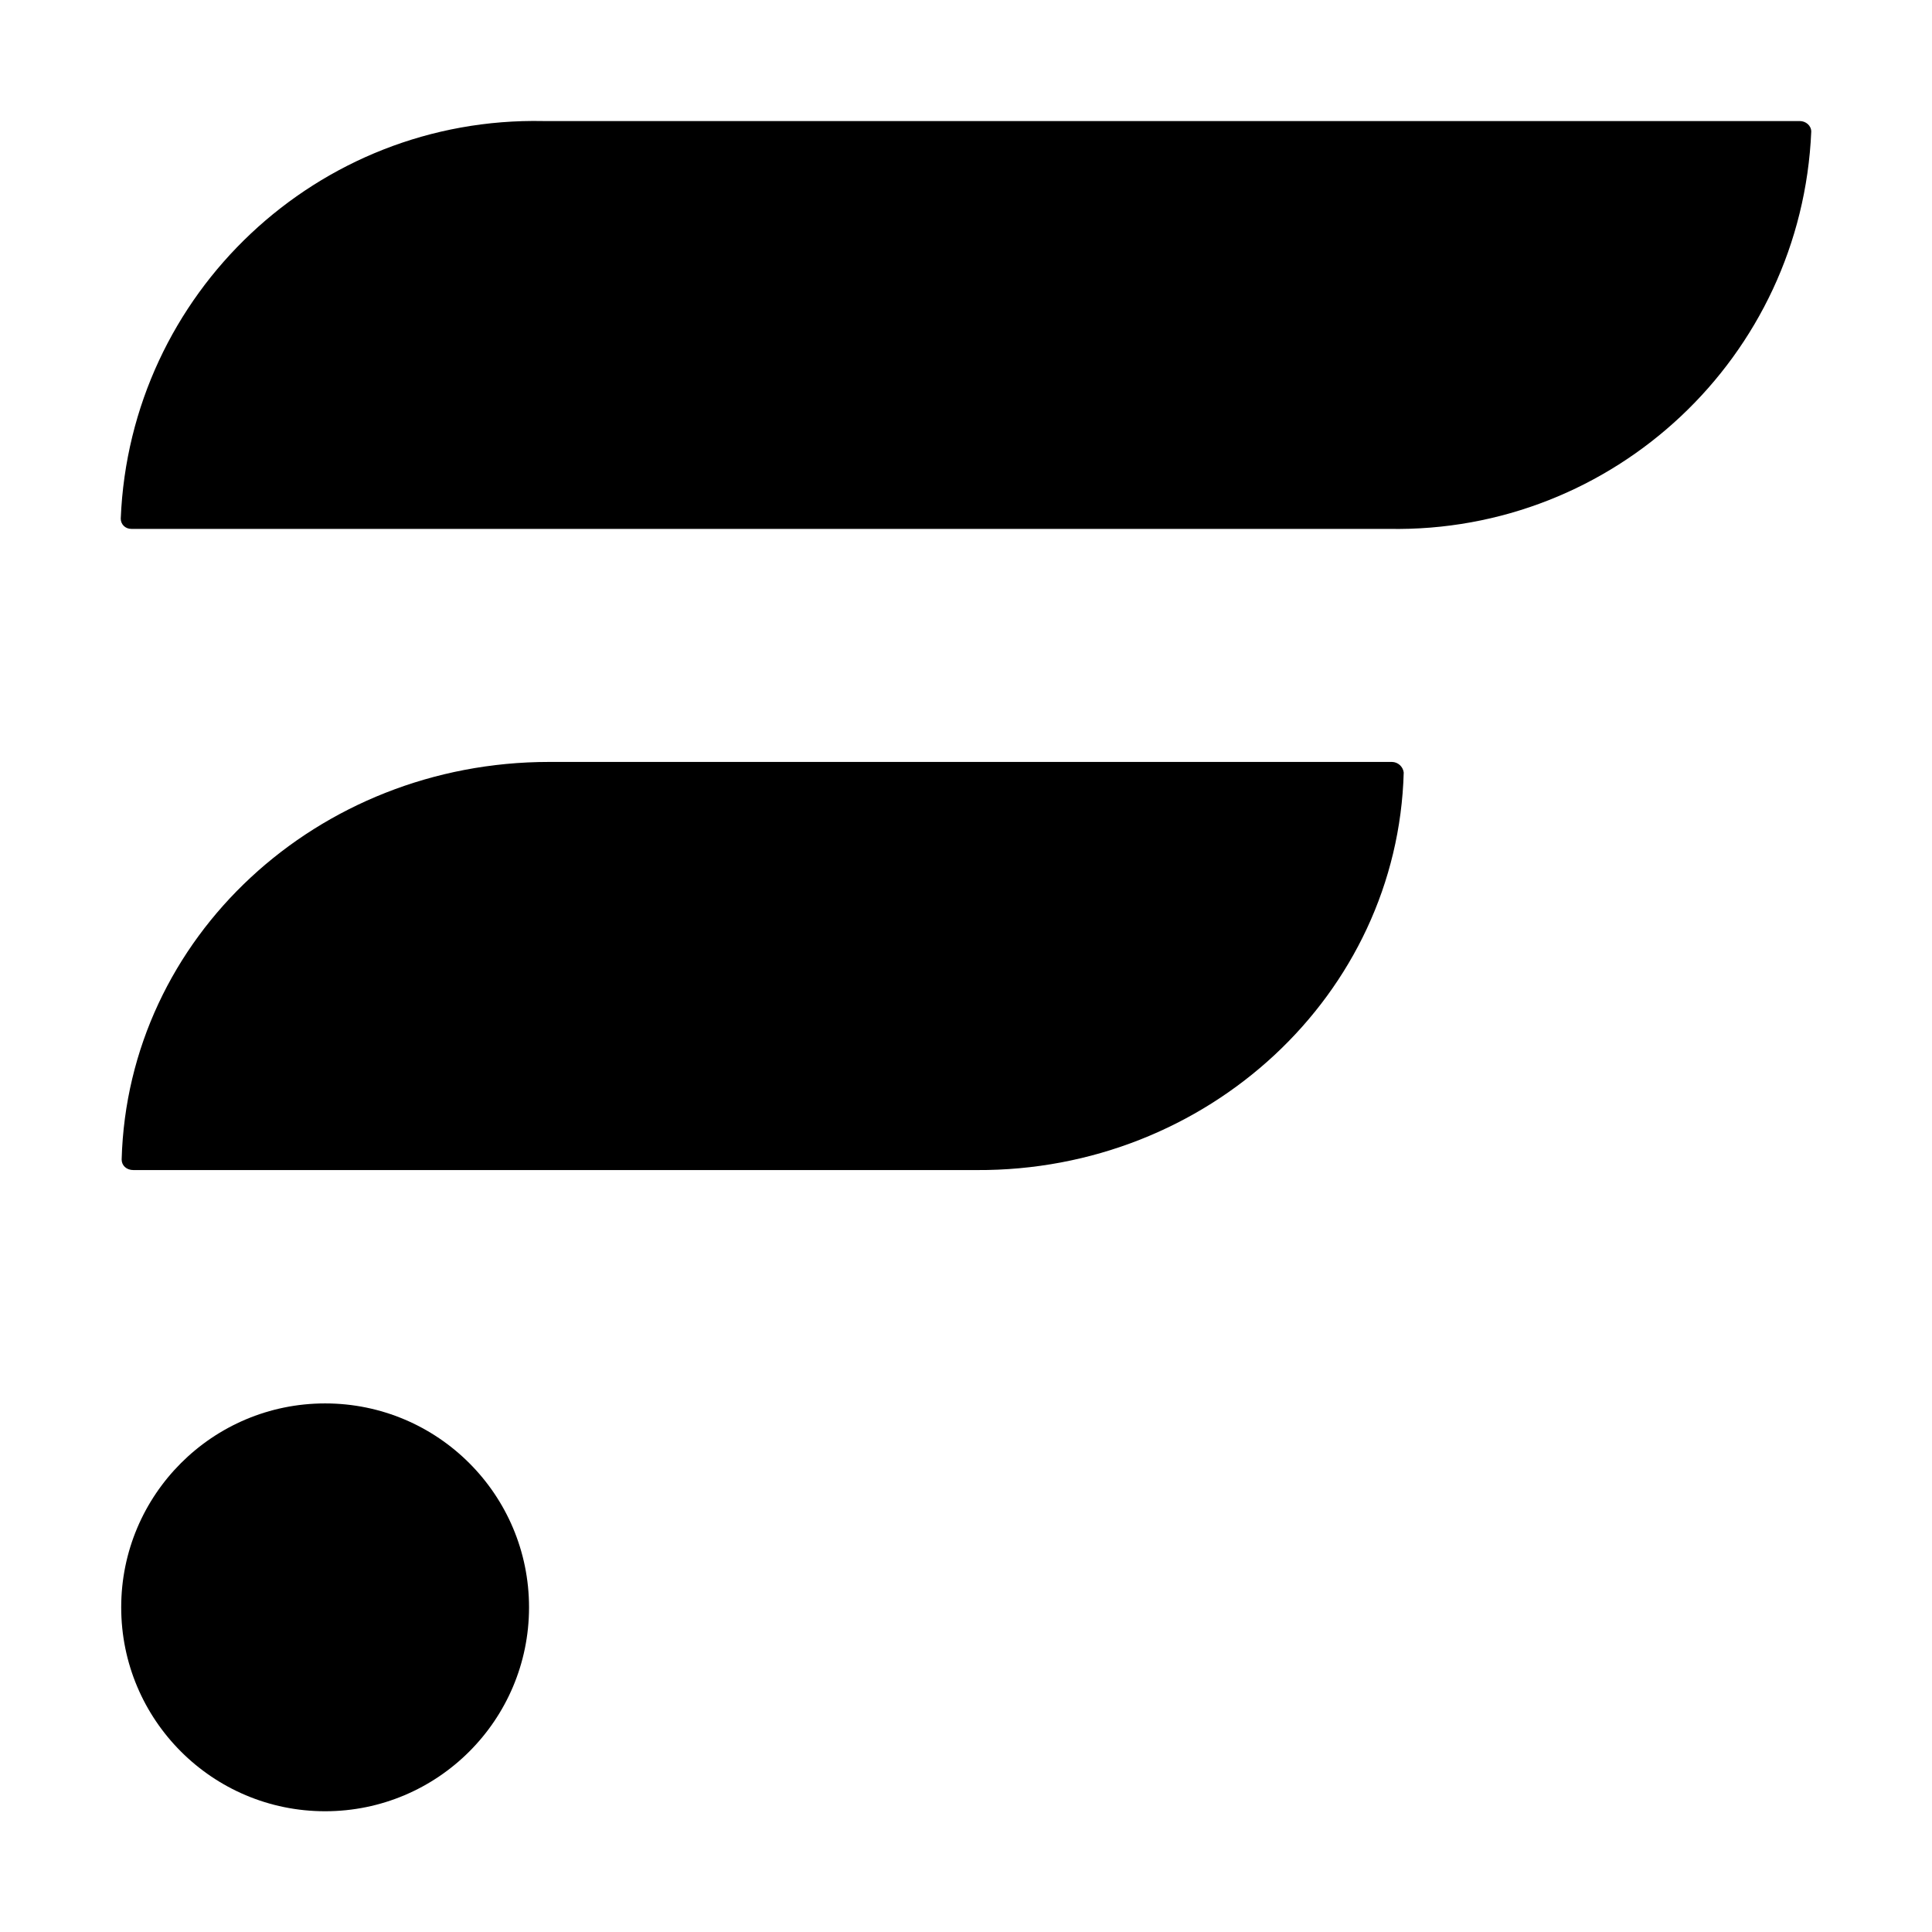
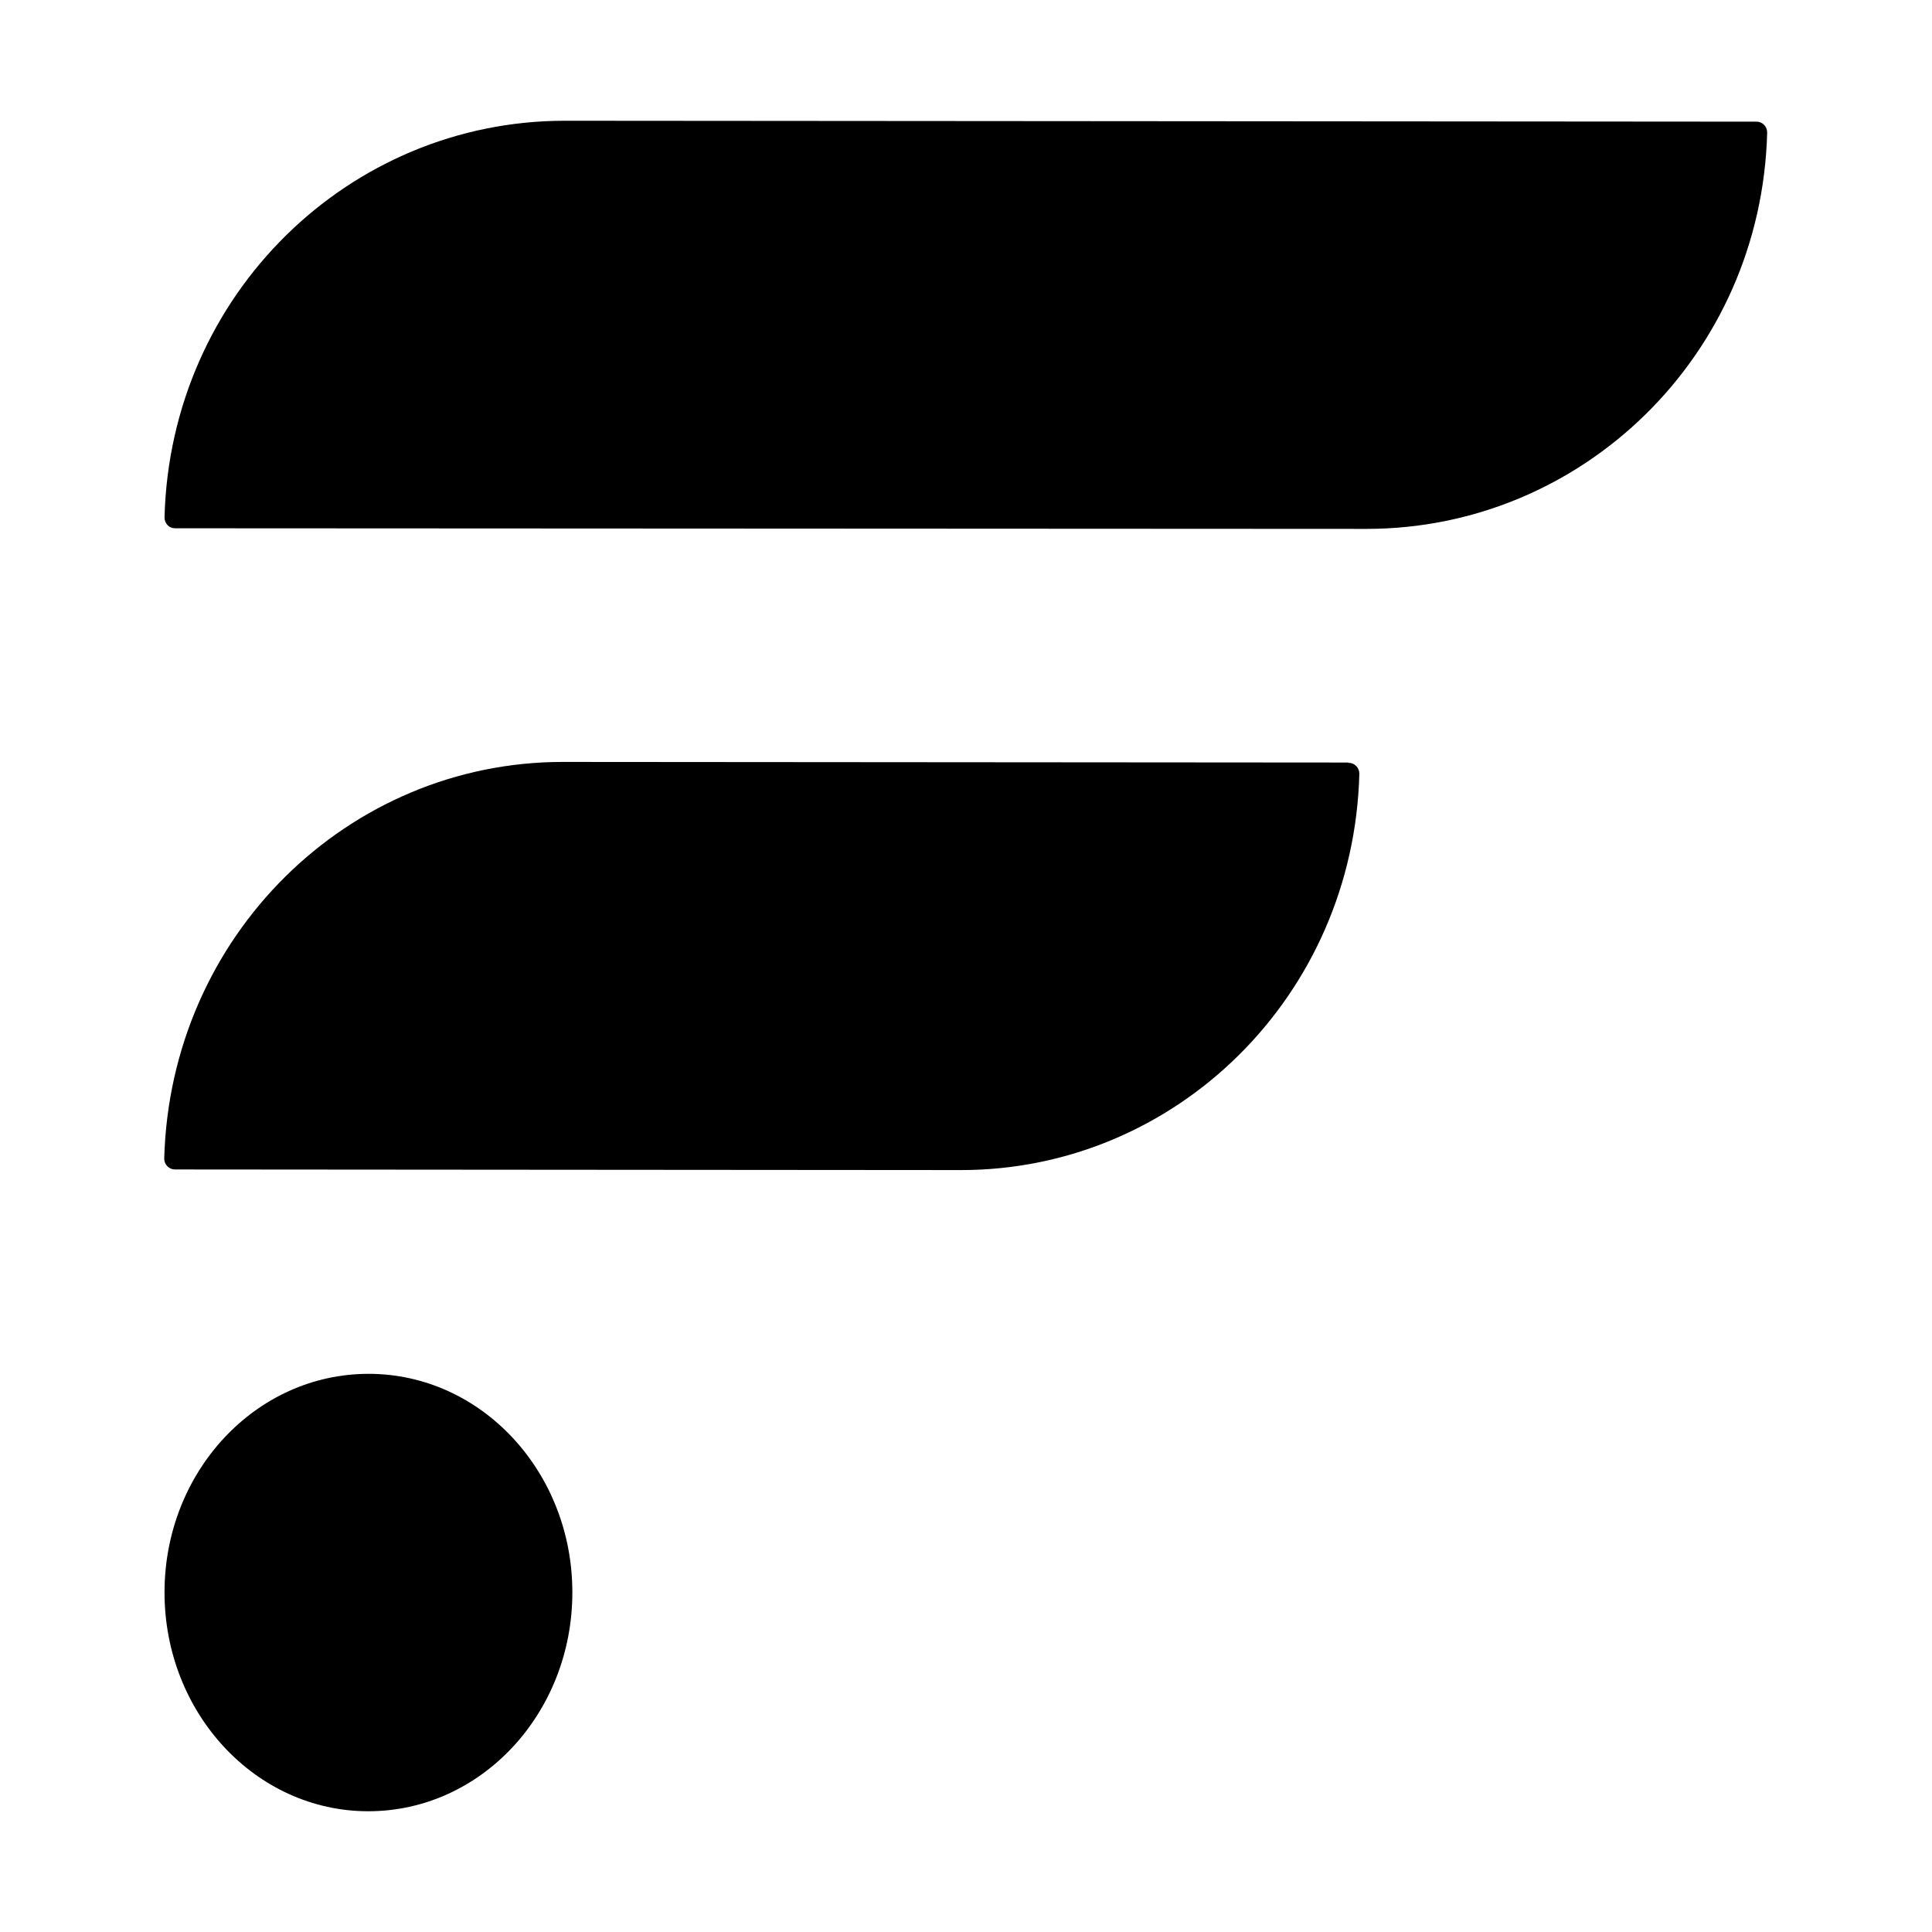
<svg xmlns="http://www.w3.org/2000/svg" fill="currentColor" viewBox="0 0 64 64">
-   <path d="M46.09 25.24h-27.9c-7.67 0-13.96 5.81-14.16 13.17 0 .2.16.35.39.35h27.93C40 38.8 46.3 32.95 46.5 25.59a.4.4 0 0 0-.39-.35zM59.6 4.01H18A13.73 13.73 0 0 0 4 17.18c0 .19.15.34.35.34H46A13.75 13.75 0 0 0 60 4.36c0-.2-.18-.35-.38-.35zM10.77 60a6.75 6.75 0 1 0 0-13.51 6.75 6.75 0 0 0 0 13.51" />
+   <path d="m44.68 25.26-26.04-.02c-7.1 0-13 5.75-13.2 13.14 0 .2.16.36.36.36l26.04.02c7.1 0 13-5.75 13.19-13.13 0-.2-.16-.36-.35-.36" />
+   <path d="M58.2 4.03 18.71 4C11.57 4 5.64 9.75 5.45 17.14c0 .2.15.36.35.36l39.47.02c7.14 0 13.08-5.74 13.27-13.13 0-.2-.16-.36-.35-.36" />
+   <path d="M12.2 60c3.74 0 6.76-3.25 6.76-7.25s-3.02-7.24-6.75-7.24c-3.74 0-6.76 3.24-6.76 7.24S8.47 60 12.2 60" />
</svg>
